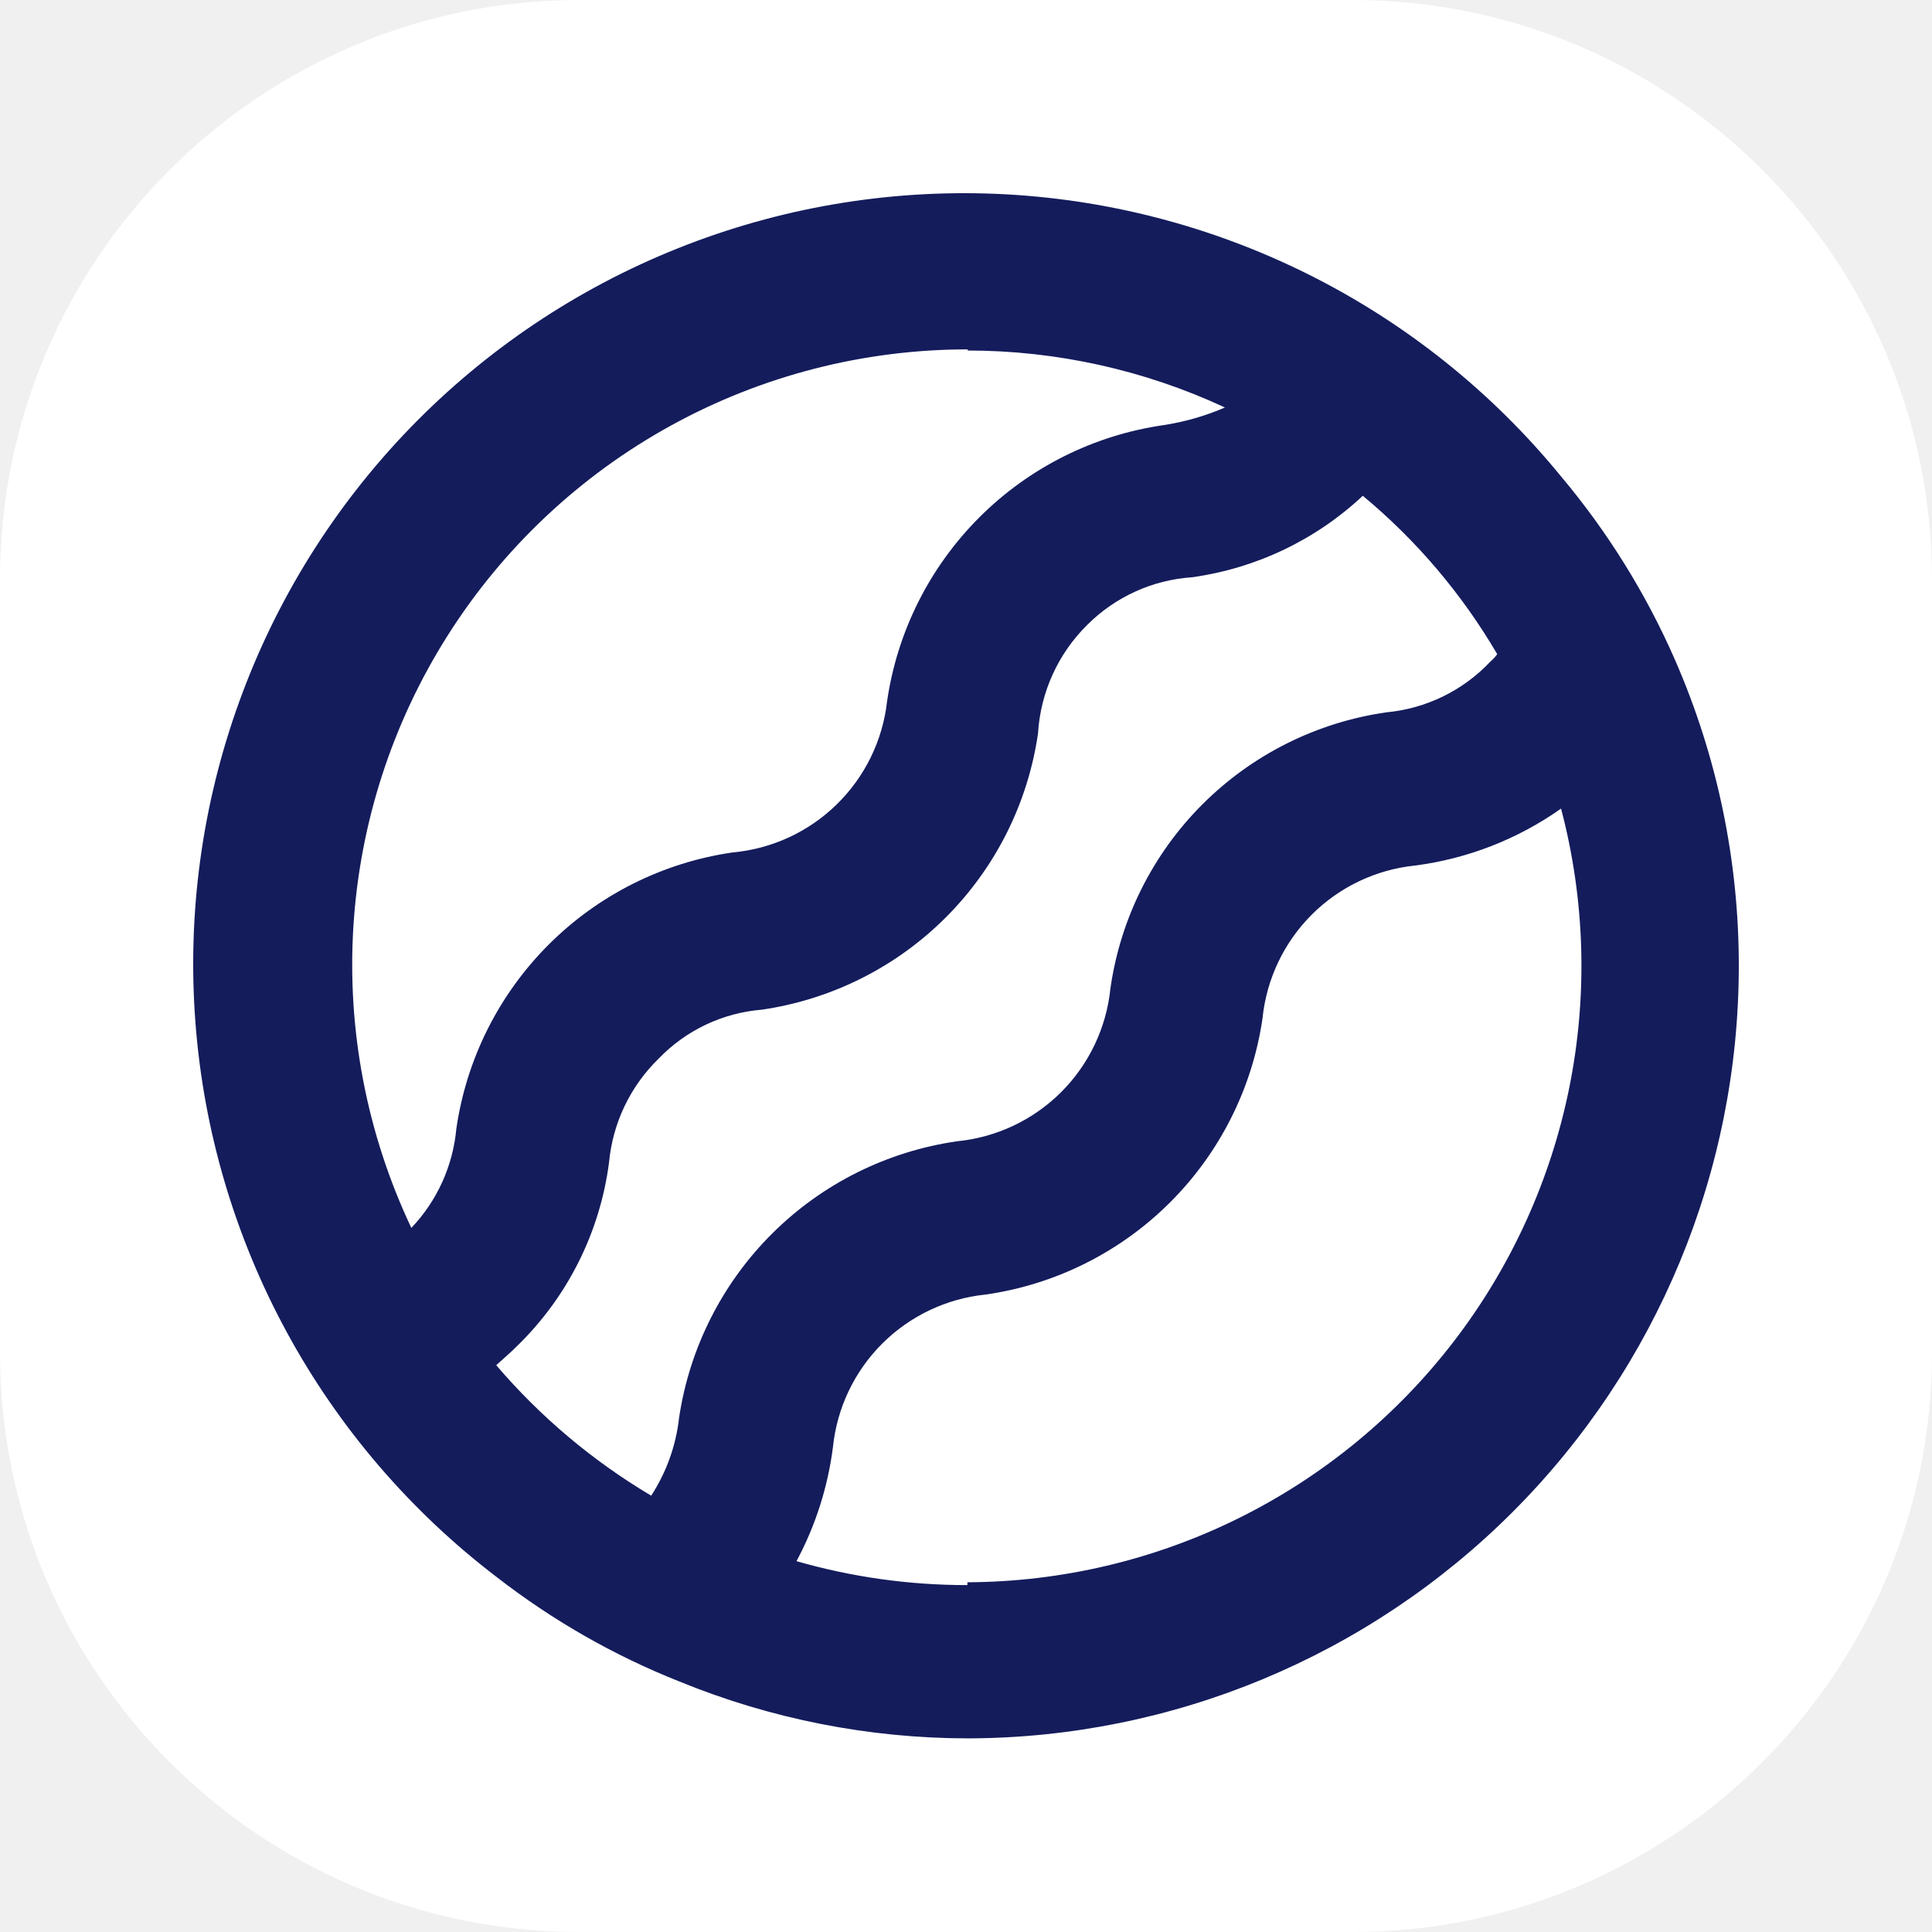
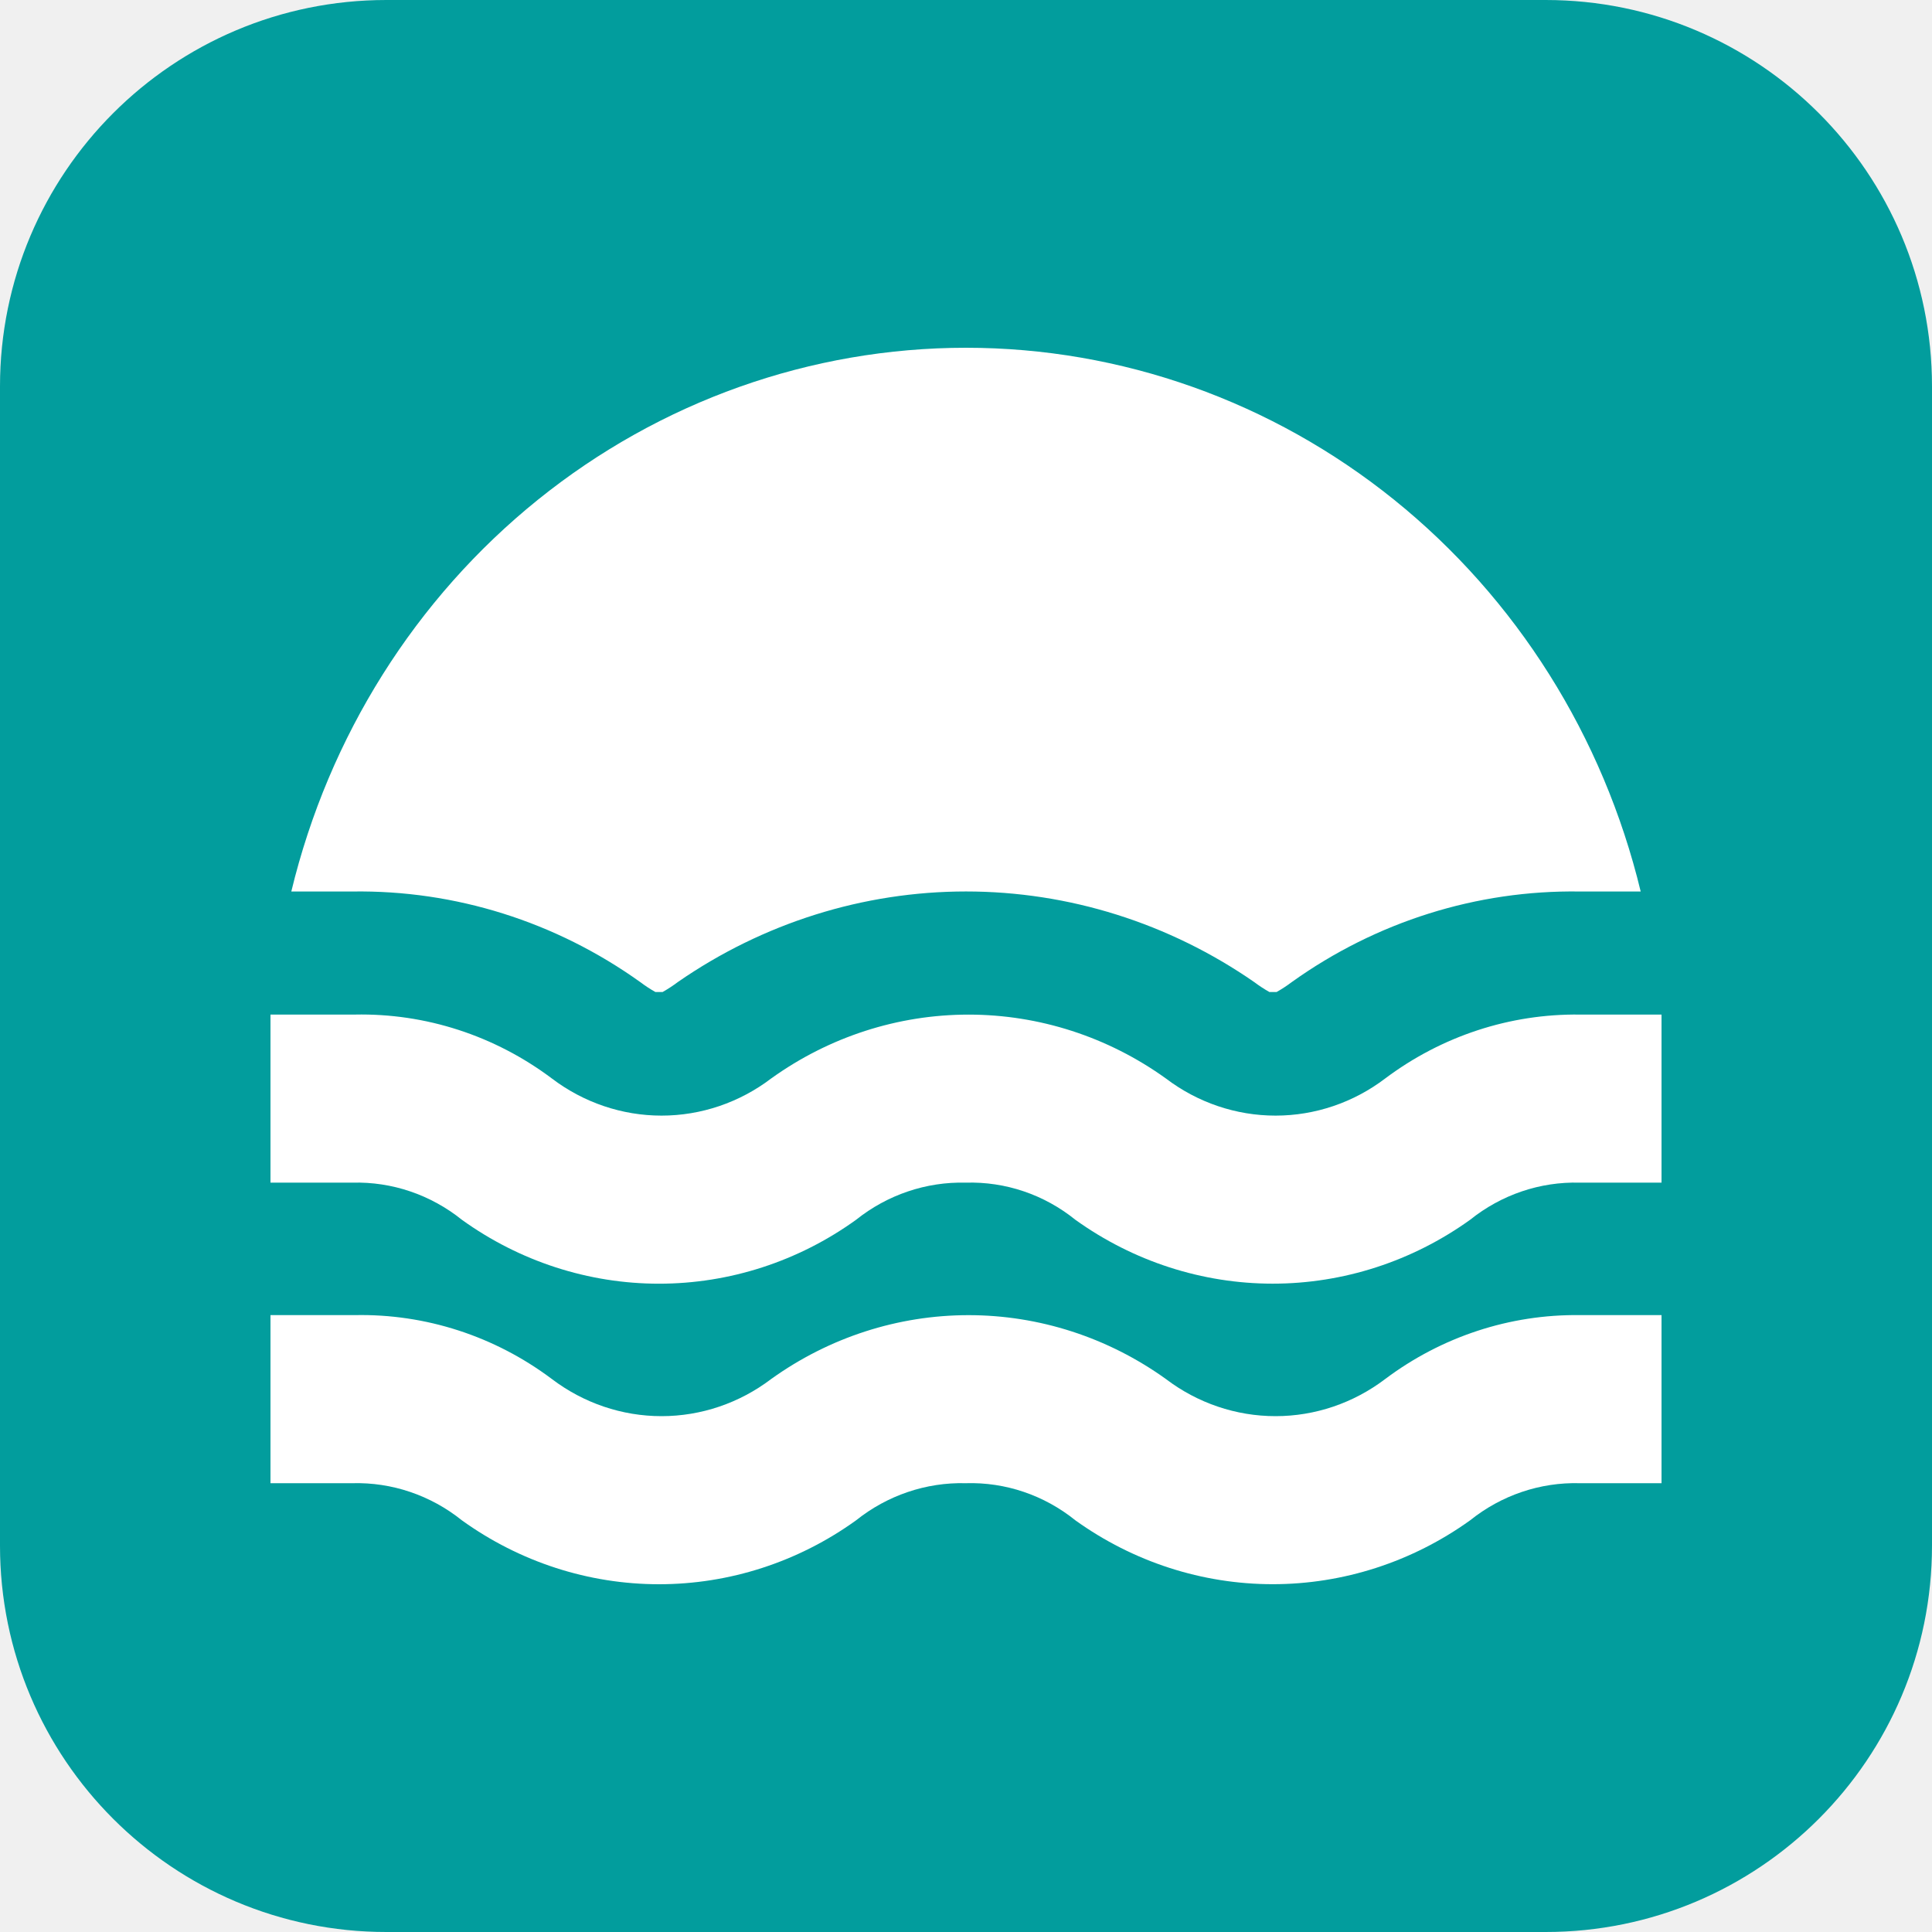
<svg xmlns="http://www.w3.org/2000/svg" width="50" height="50" viewBox="0 0 50 50" fill="none">
-   <rect width="50" height="50" rx="15" fill="white" />
-   <path d="M43.349 17.077C42.598 15.362 41.605 13.763 40.4 12.33C38.618 10.148 36.394 8.368 33.875 7.108C31.356 5.848 28.598 5.135 25.784 5.017C22.969 4.9 20.162 5.379 17.546 6.425C14.93 7.47 12.566 9.057 10.607 11.082C8.649 13.108 7.142 15.524 6.186 18.174C5.229 20.823 4.844 23.645 5.057 26.454C5.269 29.263 6.074 31.995 7.419 34.471C8.763 36.946 10.617 39.108 12.857 40.816C14.295 41.933 15.883 42.842 17.575 43.514C19.948 44.486 22.487 44.987 25.051 44.989C30.343 44.977 35.415 42.867 39.155 39.122C42.894 35.377 44.996 30.302 45 25.01C45.004 22.28 44.442 19.579 43.349 17.077ZM25.036 9.071C27.338 9.071 29.613 9.574 31.701 10.546C31.192 10.766 30.656 10.919 30.108 11.003C28.304 11.264 26.633 12.101 25.345 13.39C24.056 14.679 23.218 16.35 22.957 18.154C22.843 19.165 22.382 20.107 21.654 20.818C20.927 21.53 19.975 21.969 18.961 22.061C17.157 22.322 15.486 23.16 14.198 24.448C12.909 25.737 12.071 27.408 11.81 29.212C11.722 30.174 11.312 31.078 10.646 31.778C9.496 29.35 8.98 26.67 9.145 23.989C9.31 21.308 10.15 18.712 11.588 16.443C13.025 14.174 15.014 12.305 17.368 11.011C19.722 9.717 22.365 9.04 25.051 9.042L25.036 9.071ZM12.842 35.331C13.019 35.169 13.196 35.021 13.373 34.844C14.685 33.573 15.527 31.894 15.762 30.082C15.857 29.063 16.312 28.112 17.045 27.398C17.75 26.665 18.699 26.213 19.713 26.131C21.517 25.869 23.188 25.032 24.477 23.743C25.766 22.454 26.603 20.783 26.864 18.979C26.928 17.914 27.385 16.91 28.147 16.163C28.87 15.444 29.828 15.009 30.845 14.94C32.502 14.711 34.048 13.975 35.269 12.831C36.659 13.984 37.836 15.371 38.748 16.93C38.692 17.006 38.628 17.075 38.557 17.136C37.853 17.877 36.905 18.338 35.888 18.434C34.082 18.691 32.409 19.526 31.119 20.816C29.829 22.106 28.993 23.779 28.737 25.585C28.633 26.6 28.181 27.548 27.459 28.268C26.736 28.988 25.786 29.436 24.771 29.536C22.962 29.796 21.284 30.631 19.988 31.92C18.692 33.208 17.846 34.88 17.575 36.688C17.496 37.408 17.248 38.1 16.853 38.708C15.34 37.809 13.985 36.669 12.842 35.331ZM25.036 41.022C23.54 41.024 22.051 40.816 20.613 40.403C21.105 39.486 21.424 38.486 21.556 37.454C21.66 36.441 22.109 35.495 22.829 34.775C23.549 34.056 24.495 33.606 25.508 33.503C27.314 33.245 28.989 32.408 30.28 31.119C31.572 29.83 32.412 28.157 32.674 26.352C32.777 25.339 33.227 24.393 33.946 23.673C34.666 22.953 35.612 22.503 36.625 22.4C37.985 22.223 39.28 21.717 40.4 20.926C41.021 23.282 41.095 25.749 40.615 28.138C40.135 30.526 39.114 32.774 37.631 34.707C36.148 36.64 34.241 38.208 32.058 39.29C29.875 40.372 27.473 40.939 25.036 40.949V41.022Z" fill="#141C5C" />
+   <rect width="50" height="50" rx="10" fill="#029D9D" />
+   <path d="M7.539 23.072C8.509 19.054 10.754 15.486 13.919 12.935C17.083 10.385 20.984 9 25 9C29.016 9 32.917 10.385 36.081 12.935C39.246 15.486 41.491 19.054 42.461 23.072H40.884C38.223 23.032 35.617 23.852 33.431 25.416C33.305 25.511 33.174 25.597 33.037 25.674H32.853C32.717 25.597 32.585 25.511 32.459 25.416C30.254 23.888 27.657 23.071 25 23.071C22.343 23.071 19.746 23.888 17.541 25.416C17.415 25.511 17.283 25.597 17.147 25.674H16.963C16.826 25.597 16.695 25.511 16.569 25.416C14.383 23.852 11.777 23.032 9.116 23.072H7.539ZM38.045 31.569C38.855 30.919 39.858 30.578 40.884 30.607H43V26.257H40.884C39.077 26.234 37.311 26.814 35.85 27.91C35.028 28.535 34.033 28.872 33.011 28.872C31.989 28.872 30.994 28.535 30.172 27.91C28.674 26.834 26.892 26.258 25.066 26.258C23.24 26.258 21.458 26.834 19.959 27.91C19.137 28.535 18.142 28.872 17.12 28.872C16.099 28.872 15.104 28.535 14.281 27.91C12.802 26.8 11.011 26.219 9.182 26.257H7V30.607H9.116C10.142 30.578 11.146 30.919 11.955 31.569C13.451 32.645 15.231 33.222 17.055 33.222C18.879 33.222 20.659 32.645 22.154 31.569C22.965 30.921 23.968 30.581 24.993 30.607C26.02 30.576 27.024 30.916 27.832 31.569C29.331 32.644 31.113 33.221 32.939 33.221C34.764 33.221 36.546 32.644 38.045 31.569ZM38.045 39.347C38.855 38.697 39.858 38.357 40.884 38.385H43V34.035H40.884C39.077 34.012 37.311 34.592 35.85 35.688C35.028 36.313 34.033 36.65 33.011 36.65C31.989 36.65 30.994 36.313 30.172 35.688C28.674 34.613 26.892 34.036 25.066 34.036C23.24 34.036 21.458 34.613 19.959 35.688C19.137 36.313 18.142 36.65 17.12 36.65C16.099 36.65 15.104 36.313 14.281 35.688C12.802 34.578 11.011 33.998 9.182 34.035H7V38.385H9.116C10.142 38.357 11.146 38.697 11.955 39.347C13.451 40.423 15.231 41 17.055 41C18.879 41 20.659 40.423 22.154 39.347C22.965 38.699 23.968 38.359 24.993 38.385C26.02 38.354 27.024 38.695 27.832 39.347C29.331 40.422 31.113 40.999 32.939 40.999C34.764 40.999 36.546 40.422 38.045 39.347Z" fill="white" />
</svg>
